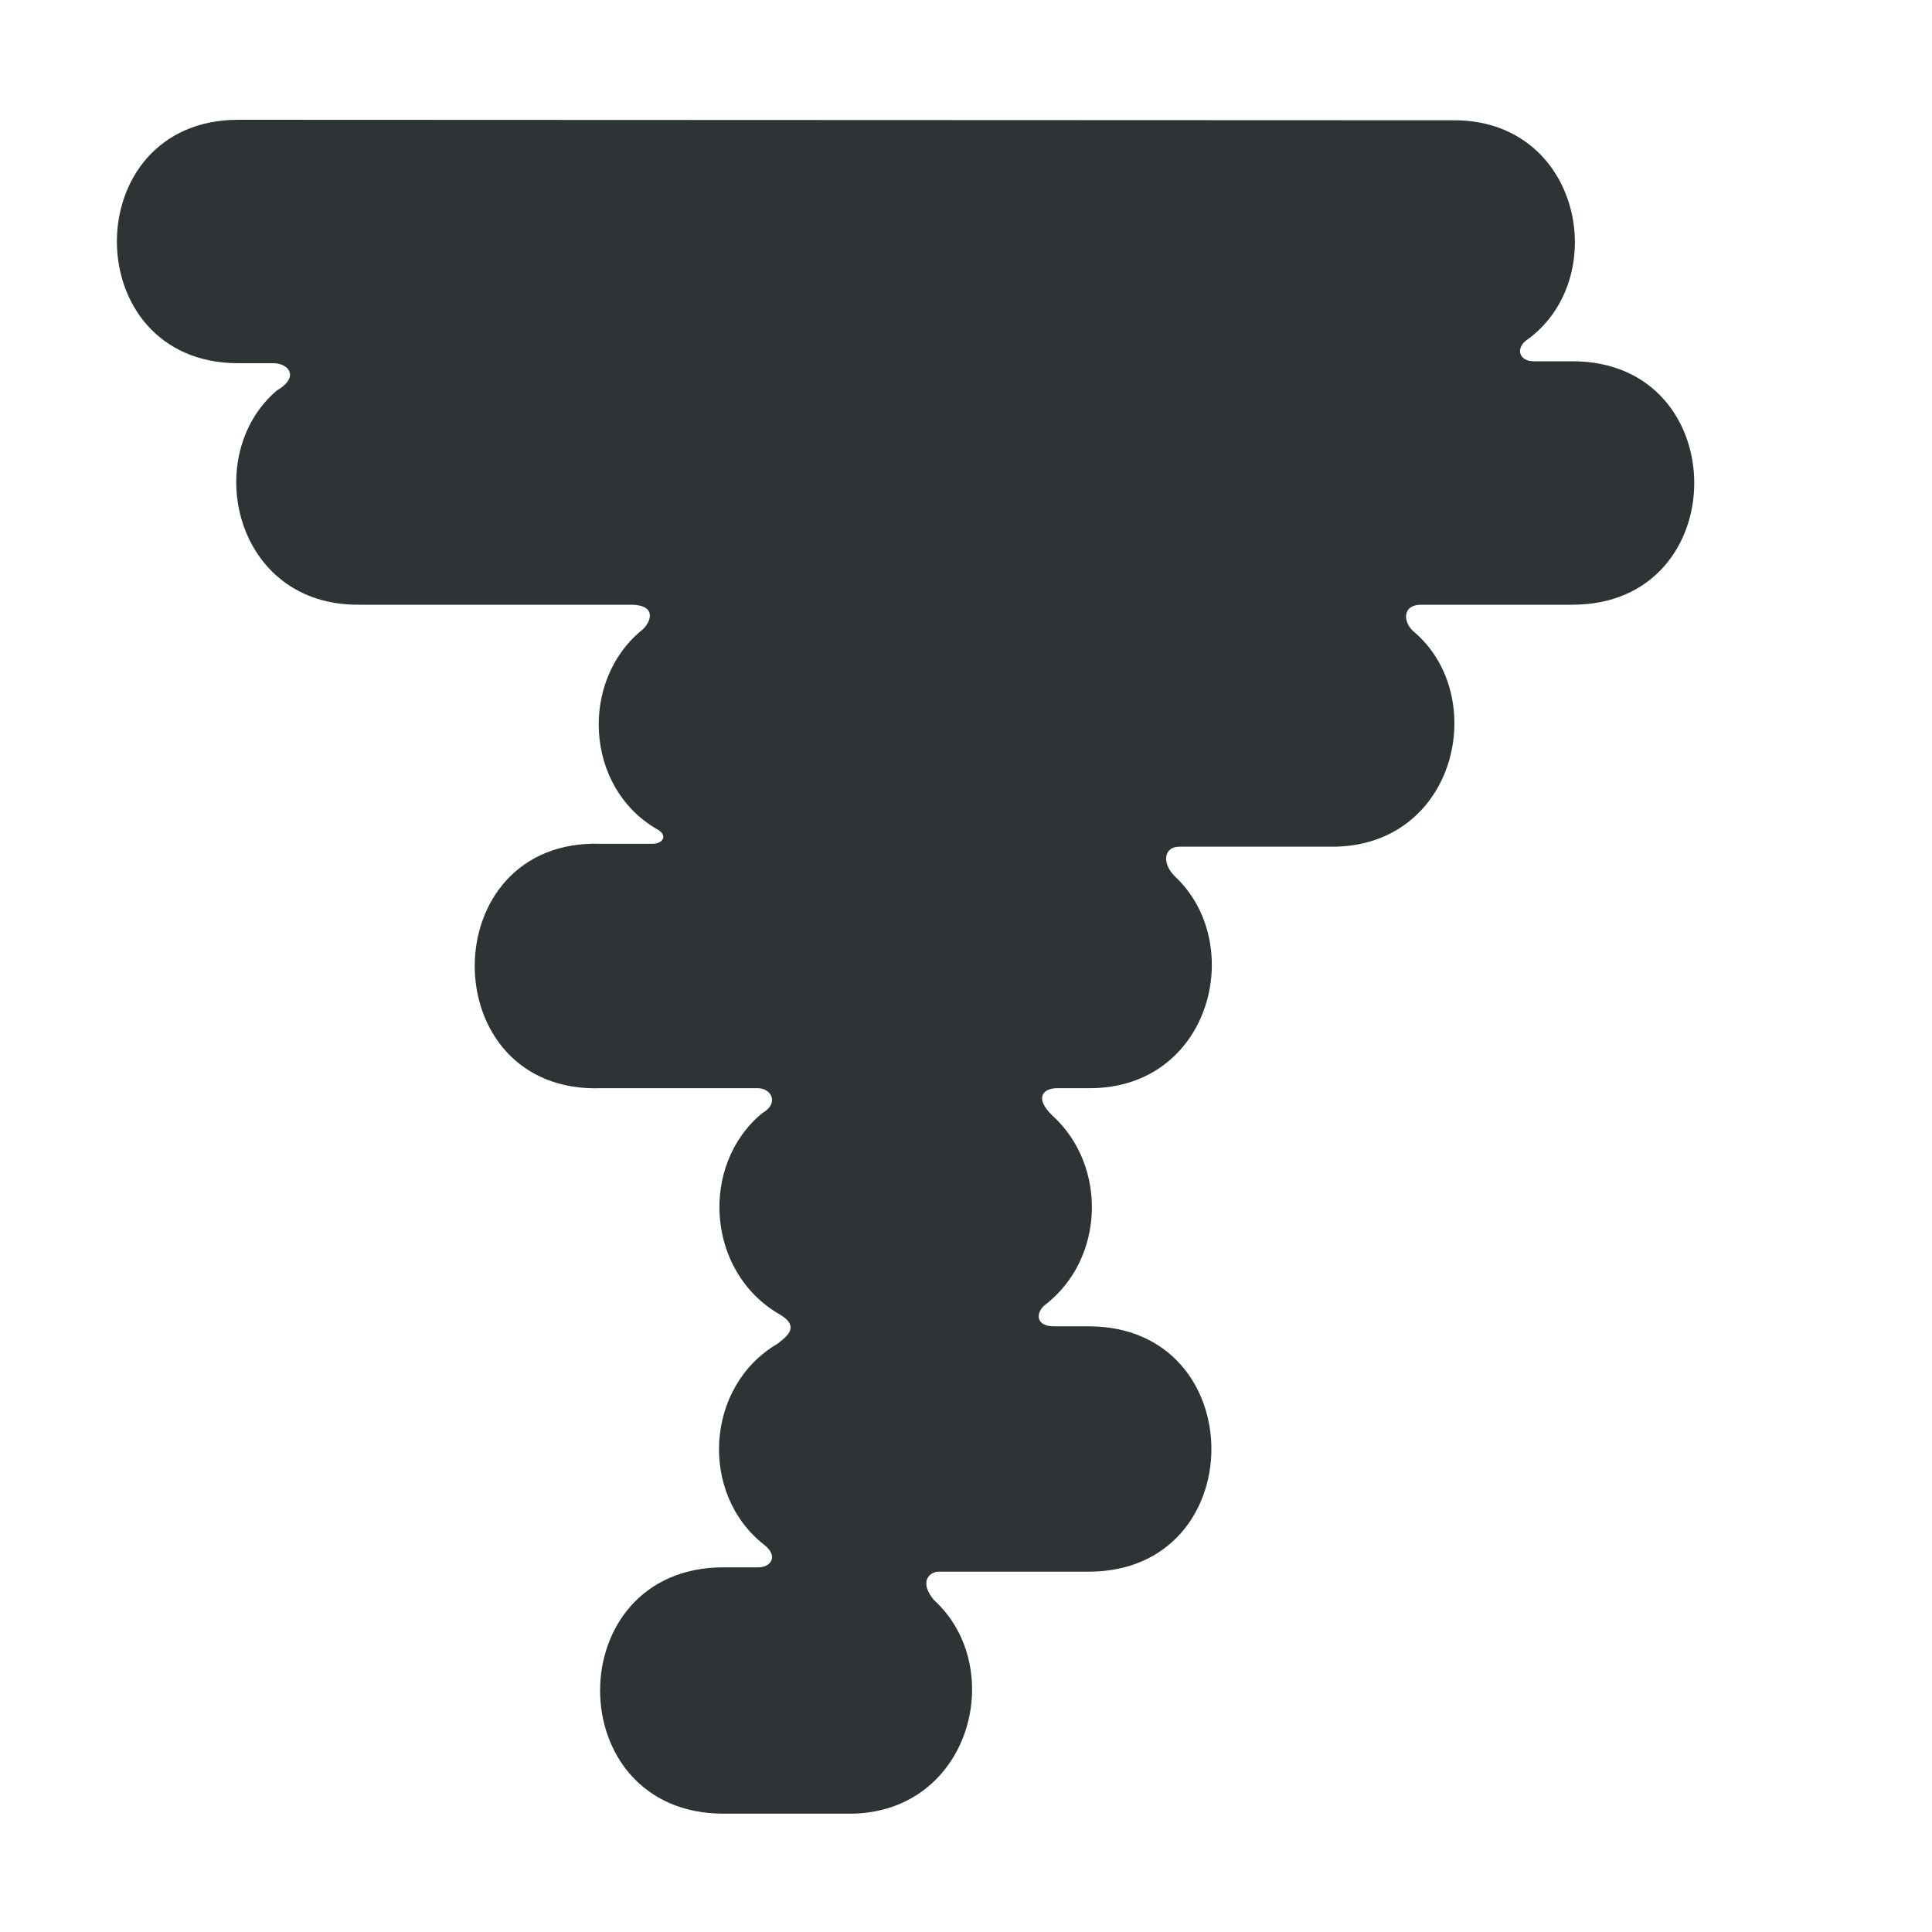
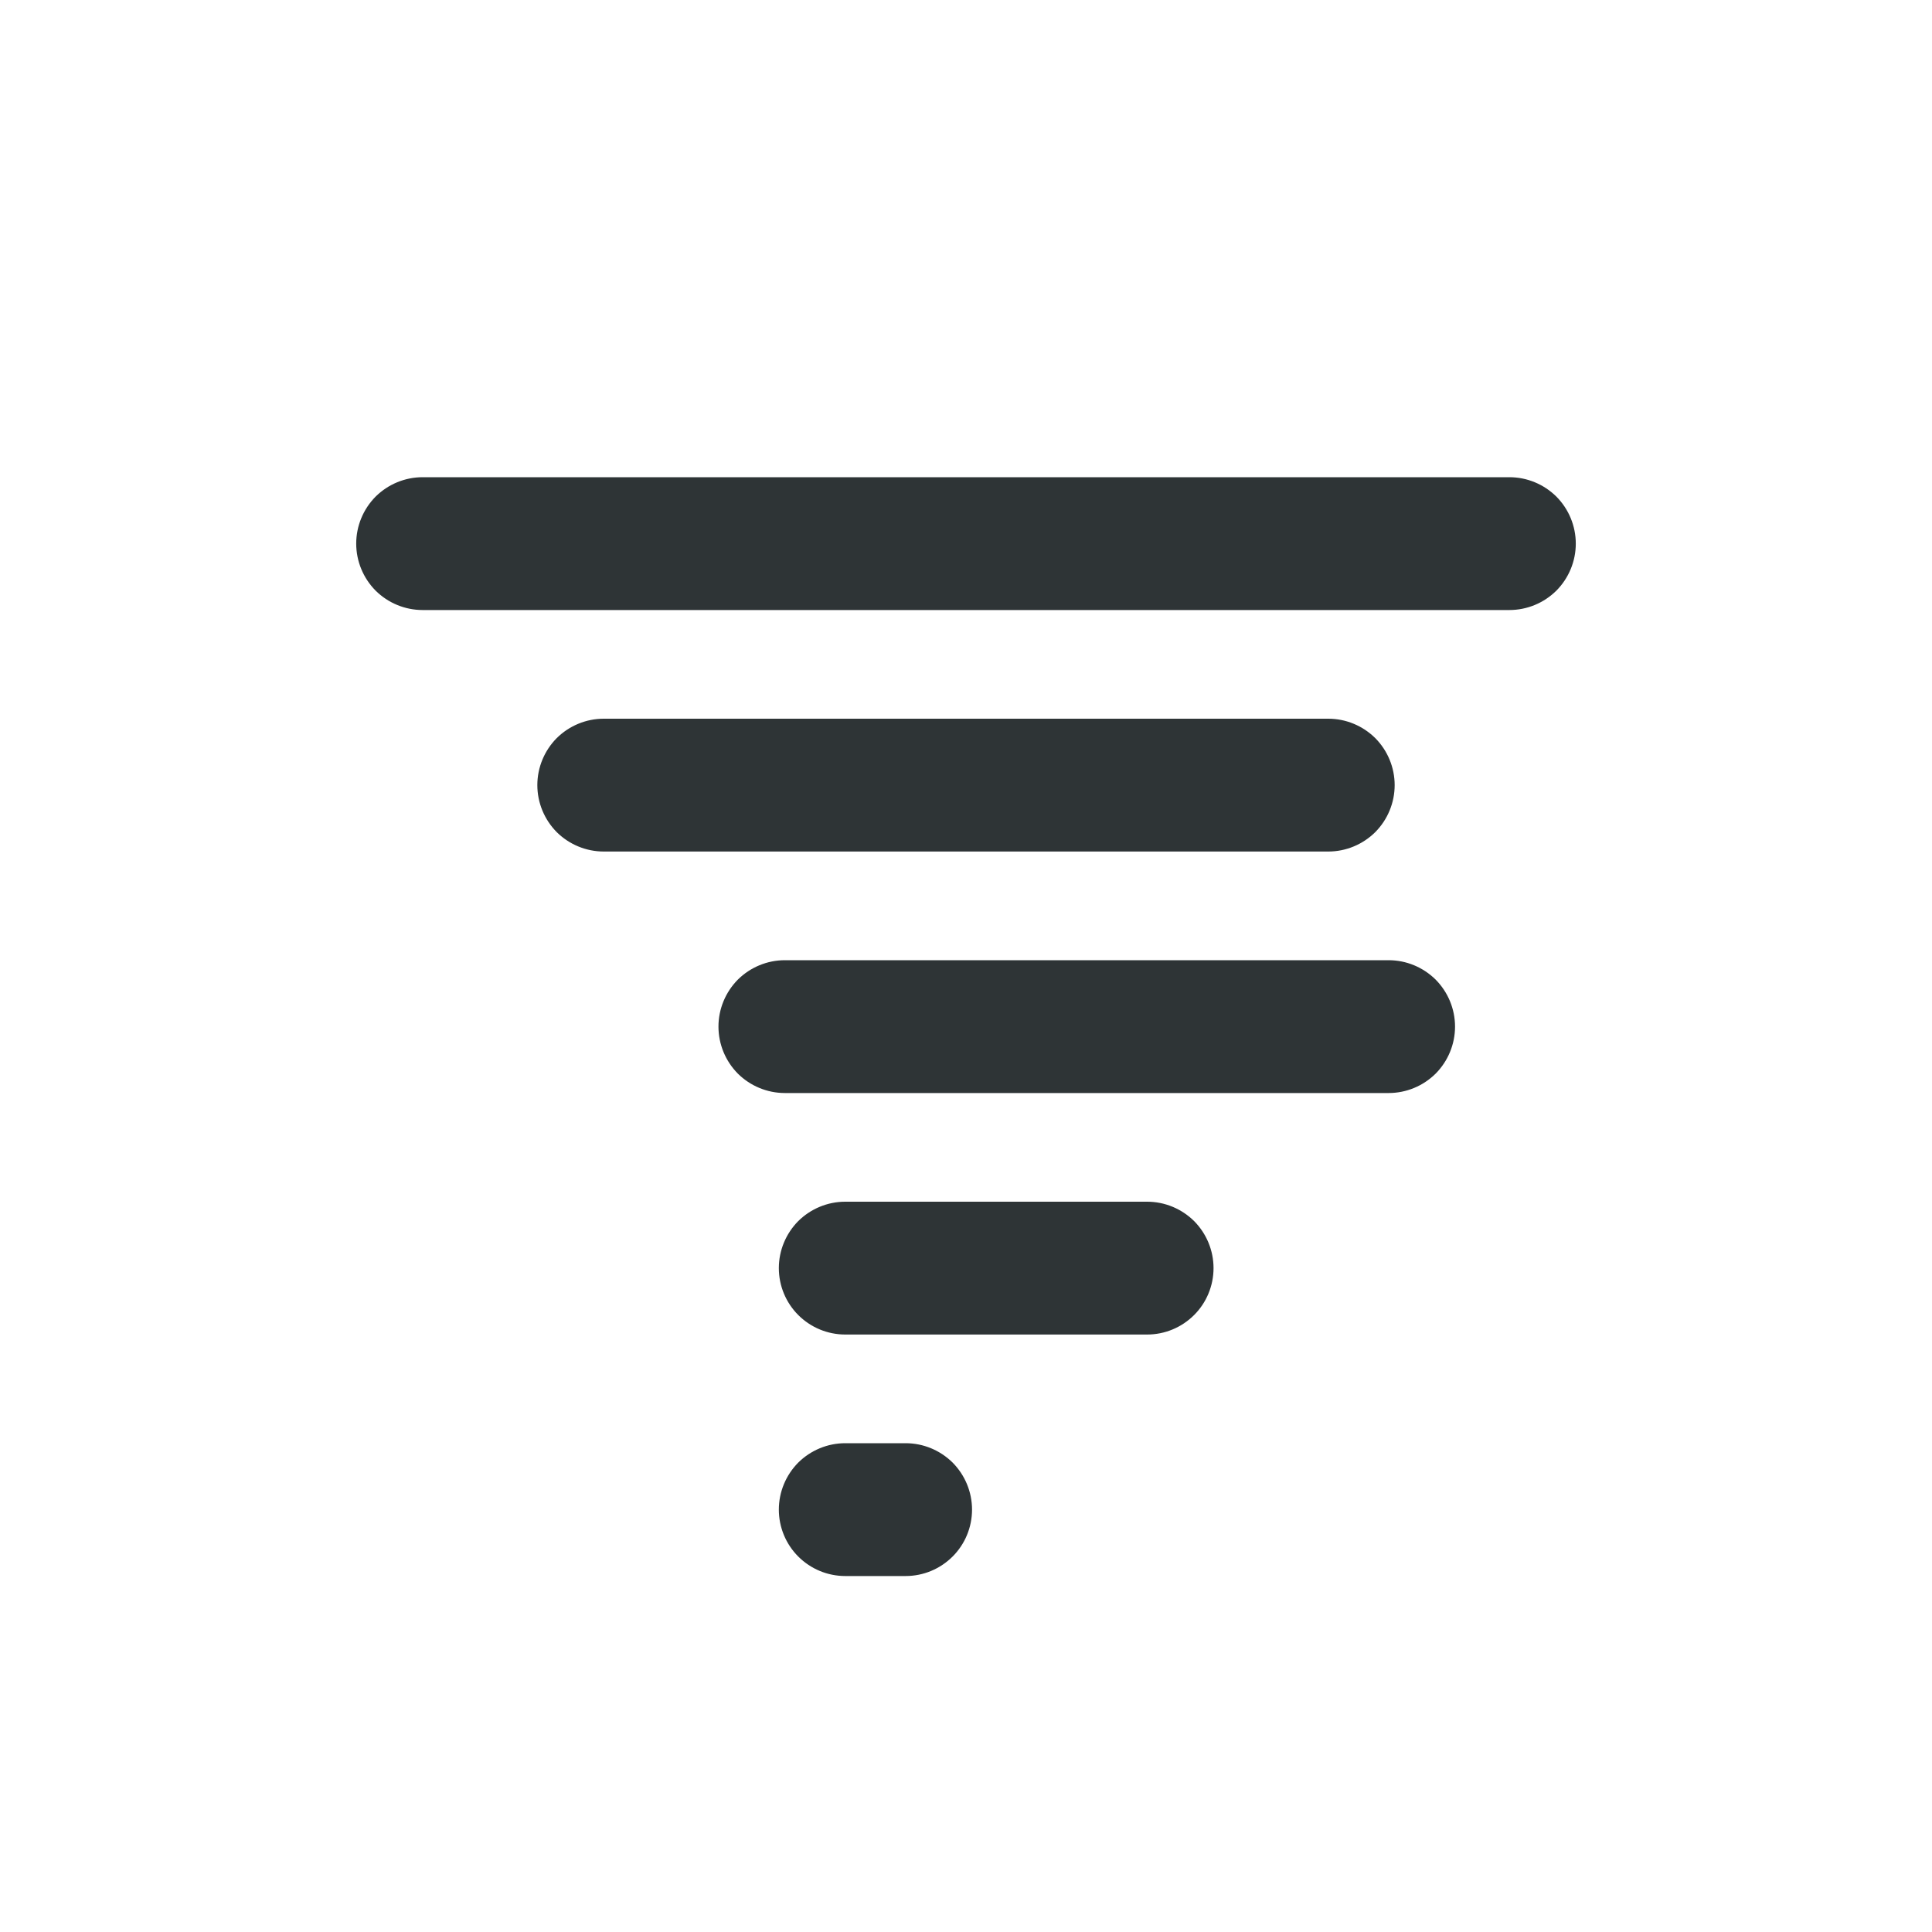
<svg xmlns="http://www.w3.org/2000/svg" width="16" height="16" viewBox="0 0 16 16" fill="none">
-   <path d="M1.973 0.992C0.633 0.992 0.633 3.008 1.973 3.008H2.262C2.391 3.008 2.484 3.121 2.293 3.234C1.66 3.77 1.938 5.02 2.977 5.008H5.238C5.445 5.016 5.387 5.156 5.32 5.215C4.801 5.633 4.84 6.52 5.441 6.867C5.531 6.914 5.496 6.988 5.402 6.988H4.98C3.582 6.938 3.582 9.062 4.98 9.012H6.277C6.387 9.012 6.457 9.137 6.312 9.219C5.793 9.648 5.848 10.531 6.453 10.883C6.629 10.984 6.52 11.066 6.438 11.129C5.84 11.48 5.789 12.371 6.328 12.793C6.453 12.891 6.379 12.98 6.281 12.98H5.992C4.629 12.98 4.629 15.02 5.992 15.02H7.012C8.027 15.039 8.359 13.82 7.734 13.25C7.605 13.094 7.703 13.016 7.773 13.016H9.016C10.371 13.016 10.371 10.984 9.016 10.984H8.727C8.582 10.984 8.574 10.879 8.648 10.812C9.152 10.43 9.172 9.652 8.715 9.238C8.562 9.09 8.641 9.012 8.754 9.012H9.02C10.027 9.016 10.328 7.816 9.73 7.258C9.617 7.145 9.641 7.012 9.766 7.012H11.02C12.062 7.023 12.348 5.758 11.699 5.223C11.617 5.141 11.617 5.008 11.77 5.008H13.023C14.367 5.008 14.367 2.992 13.023 2.992H12.703C12.586 2.992 12.551 2.895 12.633 2.824C13.359 2.32 13.098 0.98 12.023 0.996L1.973 0.992Z" fill="#2E3436" />
+   <path d="M3.5 4.002C3.367 4.002 3.24 4.055 3.146 4.148C3.053 4.242 3 4.369 3 4.502C3 4.635 3.053 4.762 3.146 4.856C3.24 4.949 3.367 5.002 3.5 5.002H12.5C12.633 5.002 12.76 4.949 12.854 4.856C12.947 4.762 13 4.635 13 4.502C13 4.369 12.947 4.242 12.854 4.148C12.76 4.055 12.633 4.002 12.5 4.002H3.5ZM5 6.002C4.867 6.002 4.74 6.055 4.646 6.148C4.553 6.242 4.5 6.369 4.5 6.502C4.5 6.635 4.553 6.762 4.646 6.856C4.74 6.949 4.867 7.002 5 7.002H11C11.133 7.002 11.26 6.949 11.354 6.856C11.447 6.762 11.5 6.635 11.5 6.502C11.5 6.369 11.447 6.242 11.354 6.148C11.26 6.055 11.133 6.002 11 6.002H5ZM6.5 8.002C6.367 8.002 6.24 8.055 6.146 8.148C6.053 8.242 6 8.369 6 8.502C6 8.635 6.053 8.762 6.146 8.856C6.24 8.949 6.367 9.002 6.5 9.002H11.5C11.633 9.002 11.76 8.949 11.854 8.856C11.947 8.762 12 8.635 12 8.502C12 8.369 11.947 8.242 11.854 8.148C11.76 8.055 11.633 8.002 11.5 8.002H6.5ZM7 10.002C6.867 10.002 6.74 10.055 6.646 10.148C6.553 10.242 6.5 10.369 6.5 10.502C6.5 10.635 6.553 10.762 6.646 10.855C6.74 10.949 6.867 11.002 7 11.002H9.5C9.633 11.002 9.76 10.949 9.854 10.855C9.947 10.762 10 10.635 10 10.502C10 10.369 9.947 10.242 9.854 10.148C9.76 10.055 9.633 10.002 9.5 10.002H7ZM7 12.002C6.867 12.002 6.74 12.055 6.646 12.148C6.553 12.242 6.5 12.369 6.5 12.502C6.5 12.635 6.553 12.762 6.646 12.855C6.74 12.949 6.867 13.002 7 13.002H7.5C7.633 13.002 7.76 12.949 7.854 12.855C7.947 12.762 8 12.635 8 12.502C8 12.369 7.947 12.242 7.854 12.148C7.76 12.055 7.633 12.002 7.5 12.002H7Z" fill="#2E3436" stroke="#2E3436" stroke-width="0.1" />
</svg>
